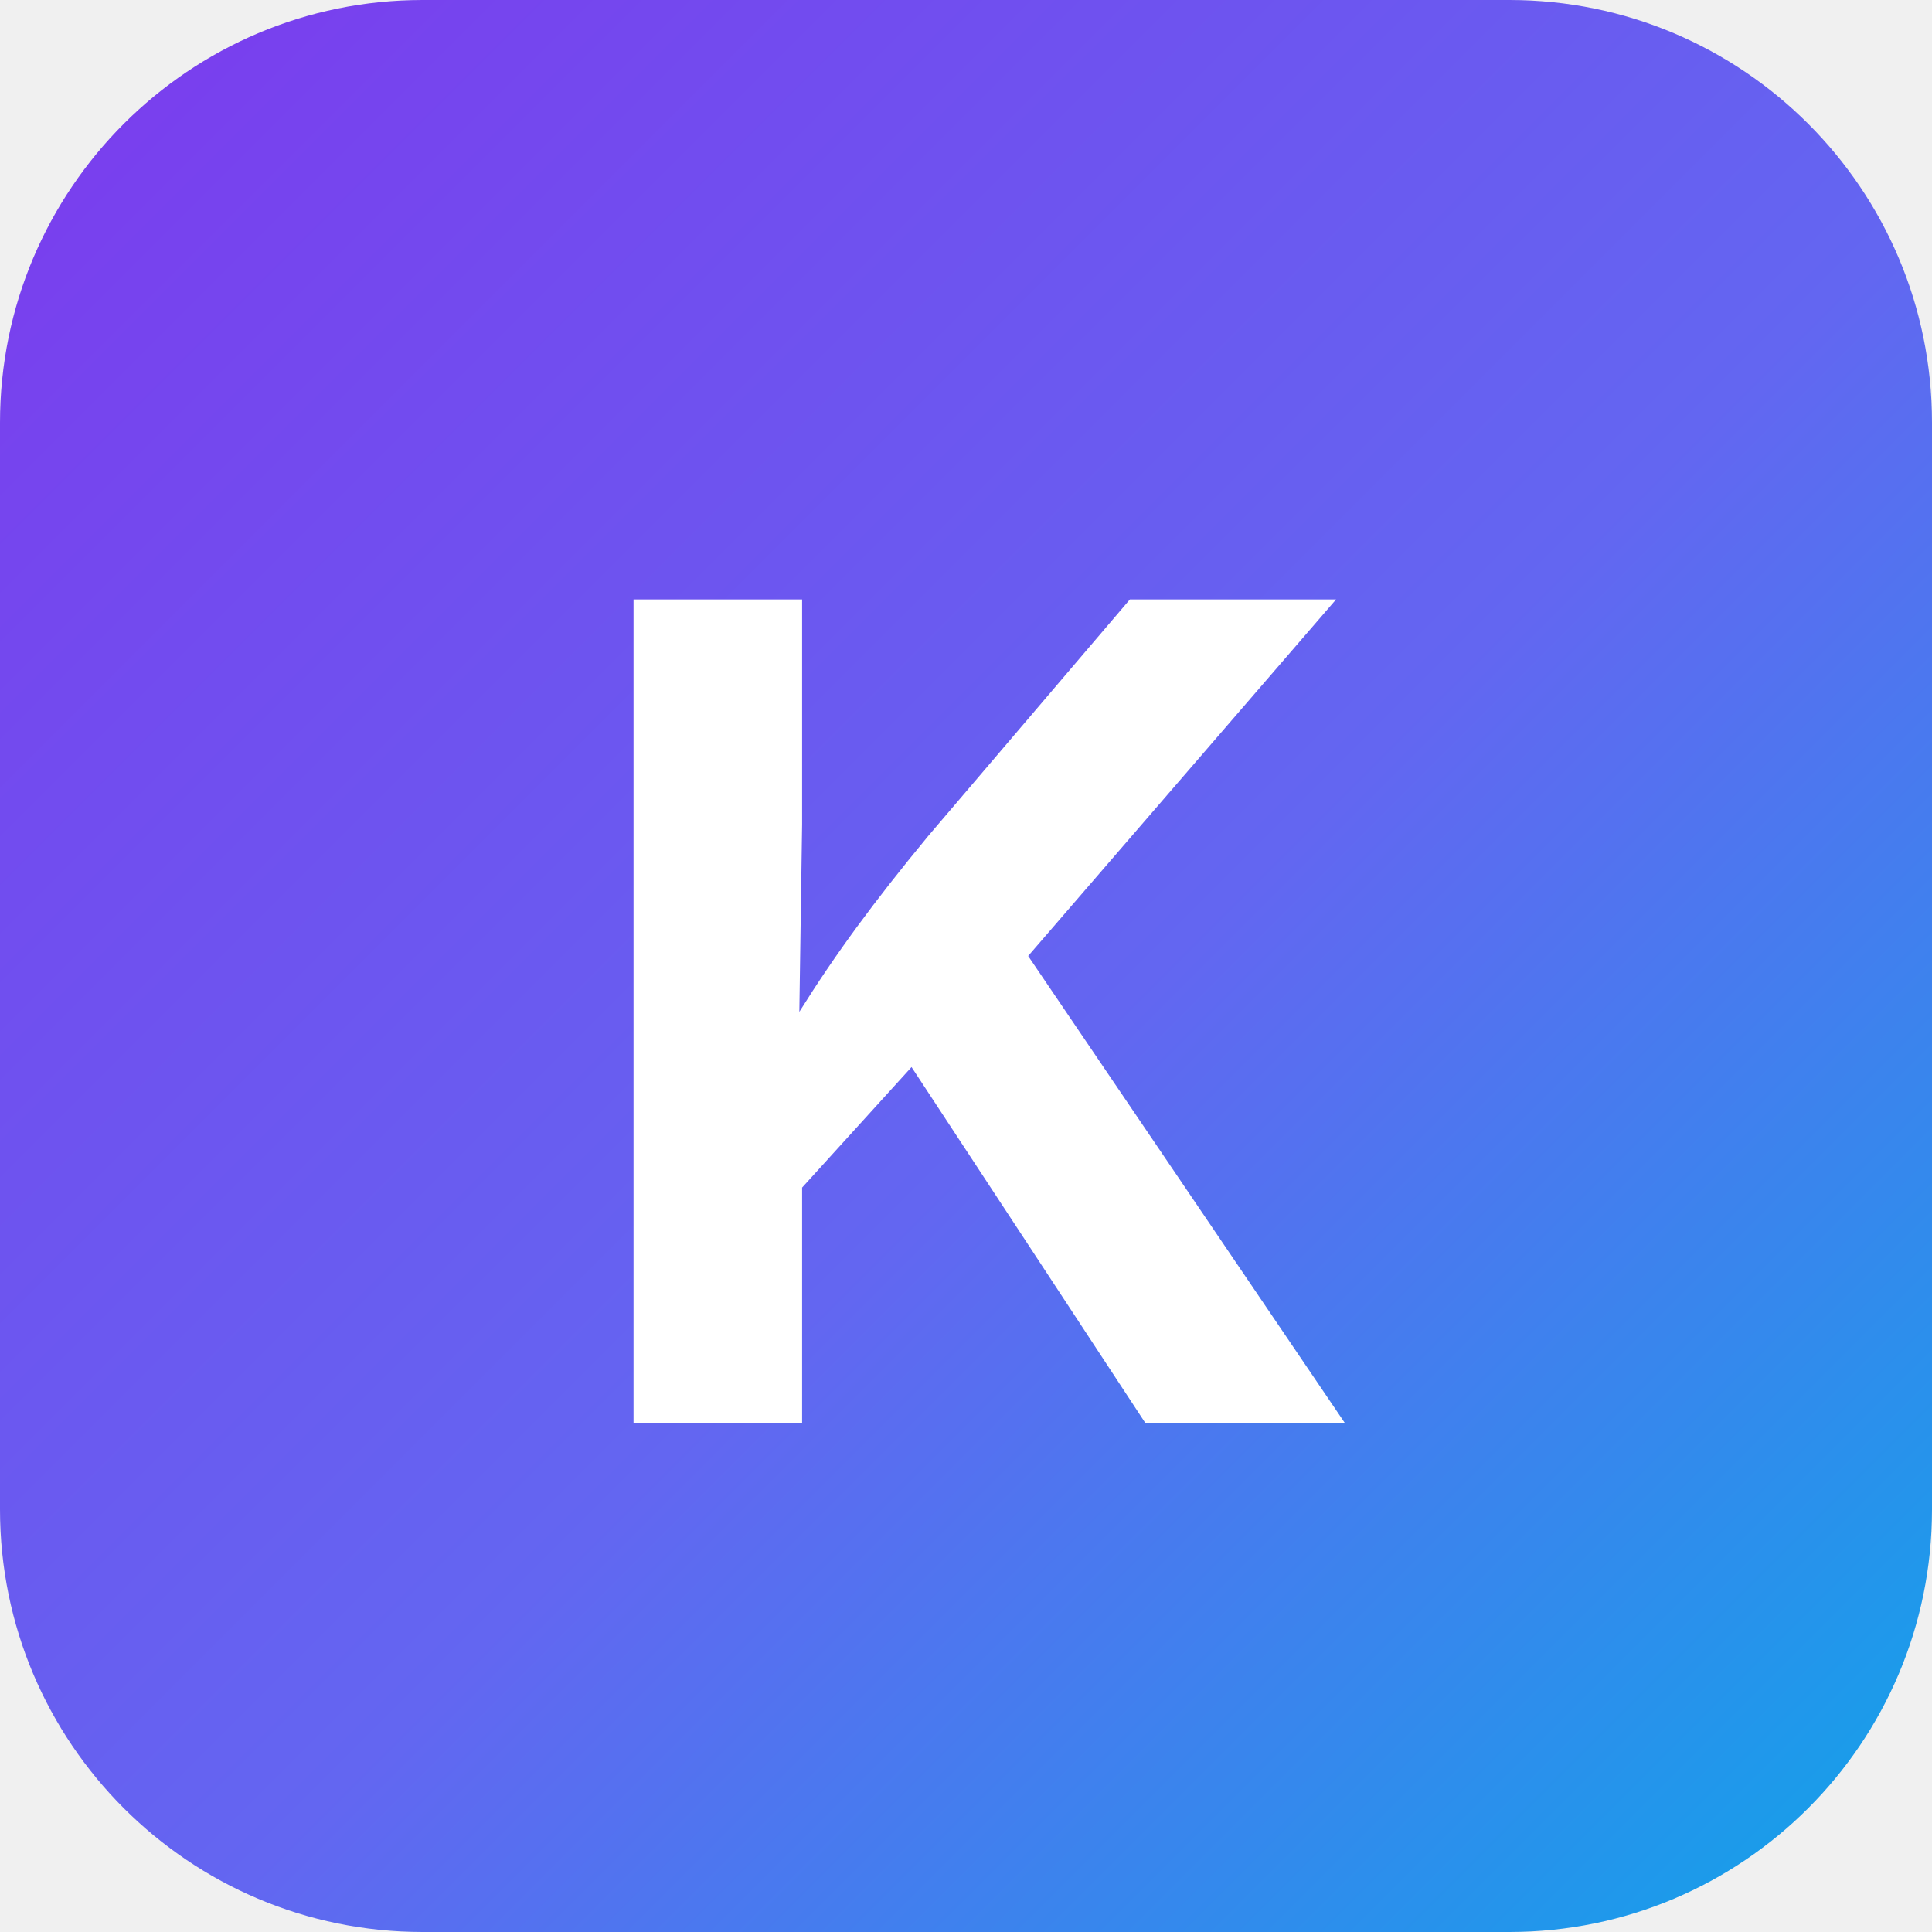
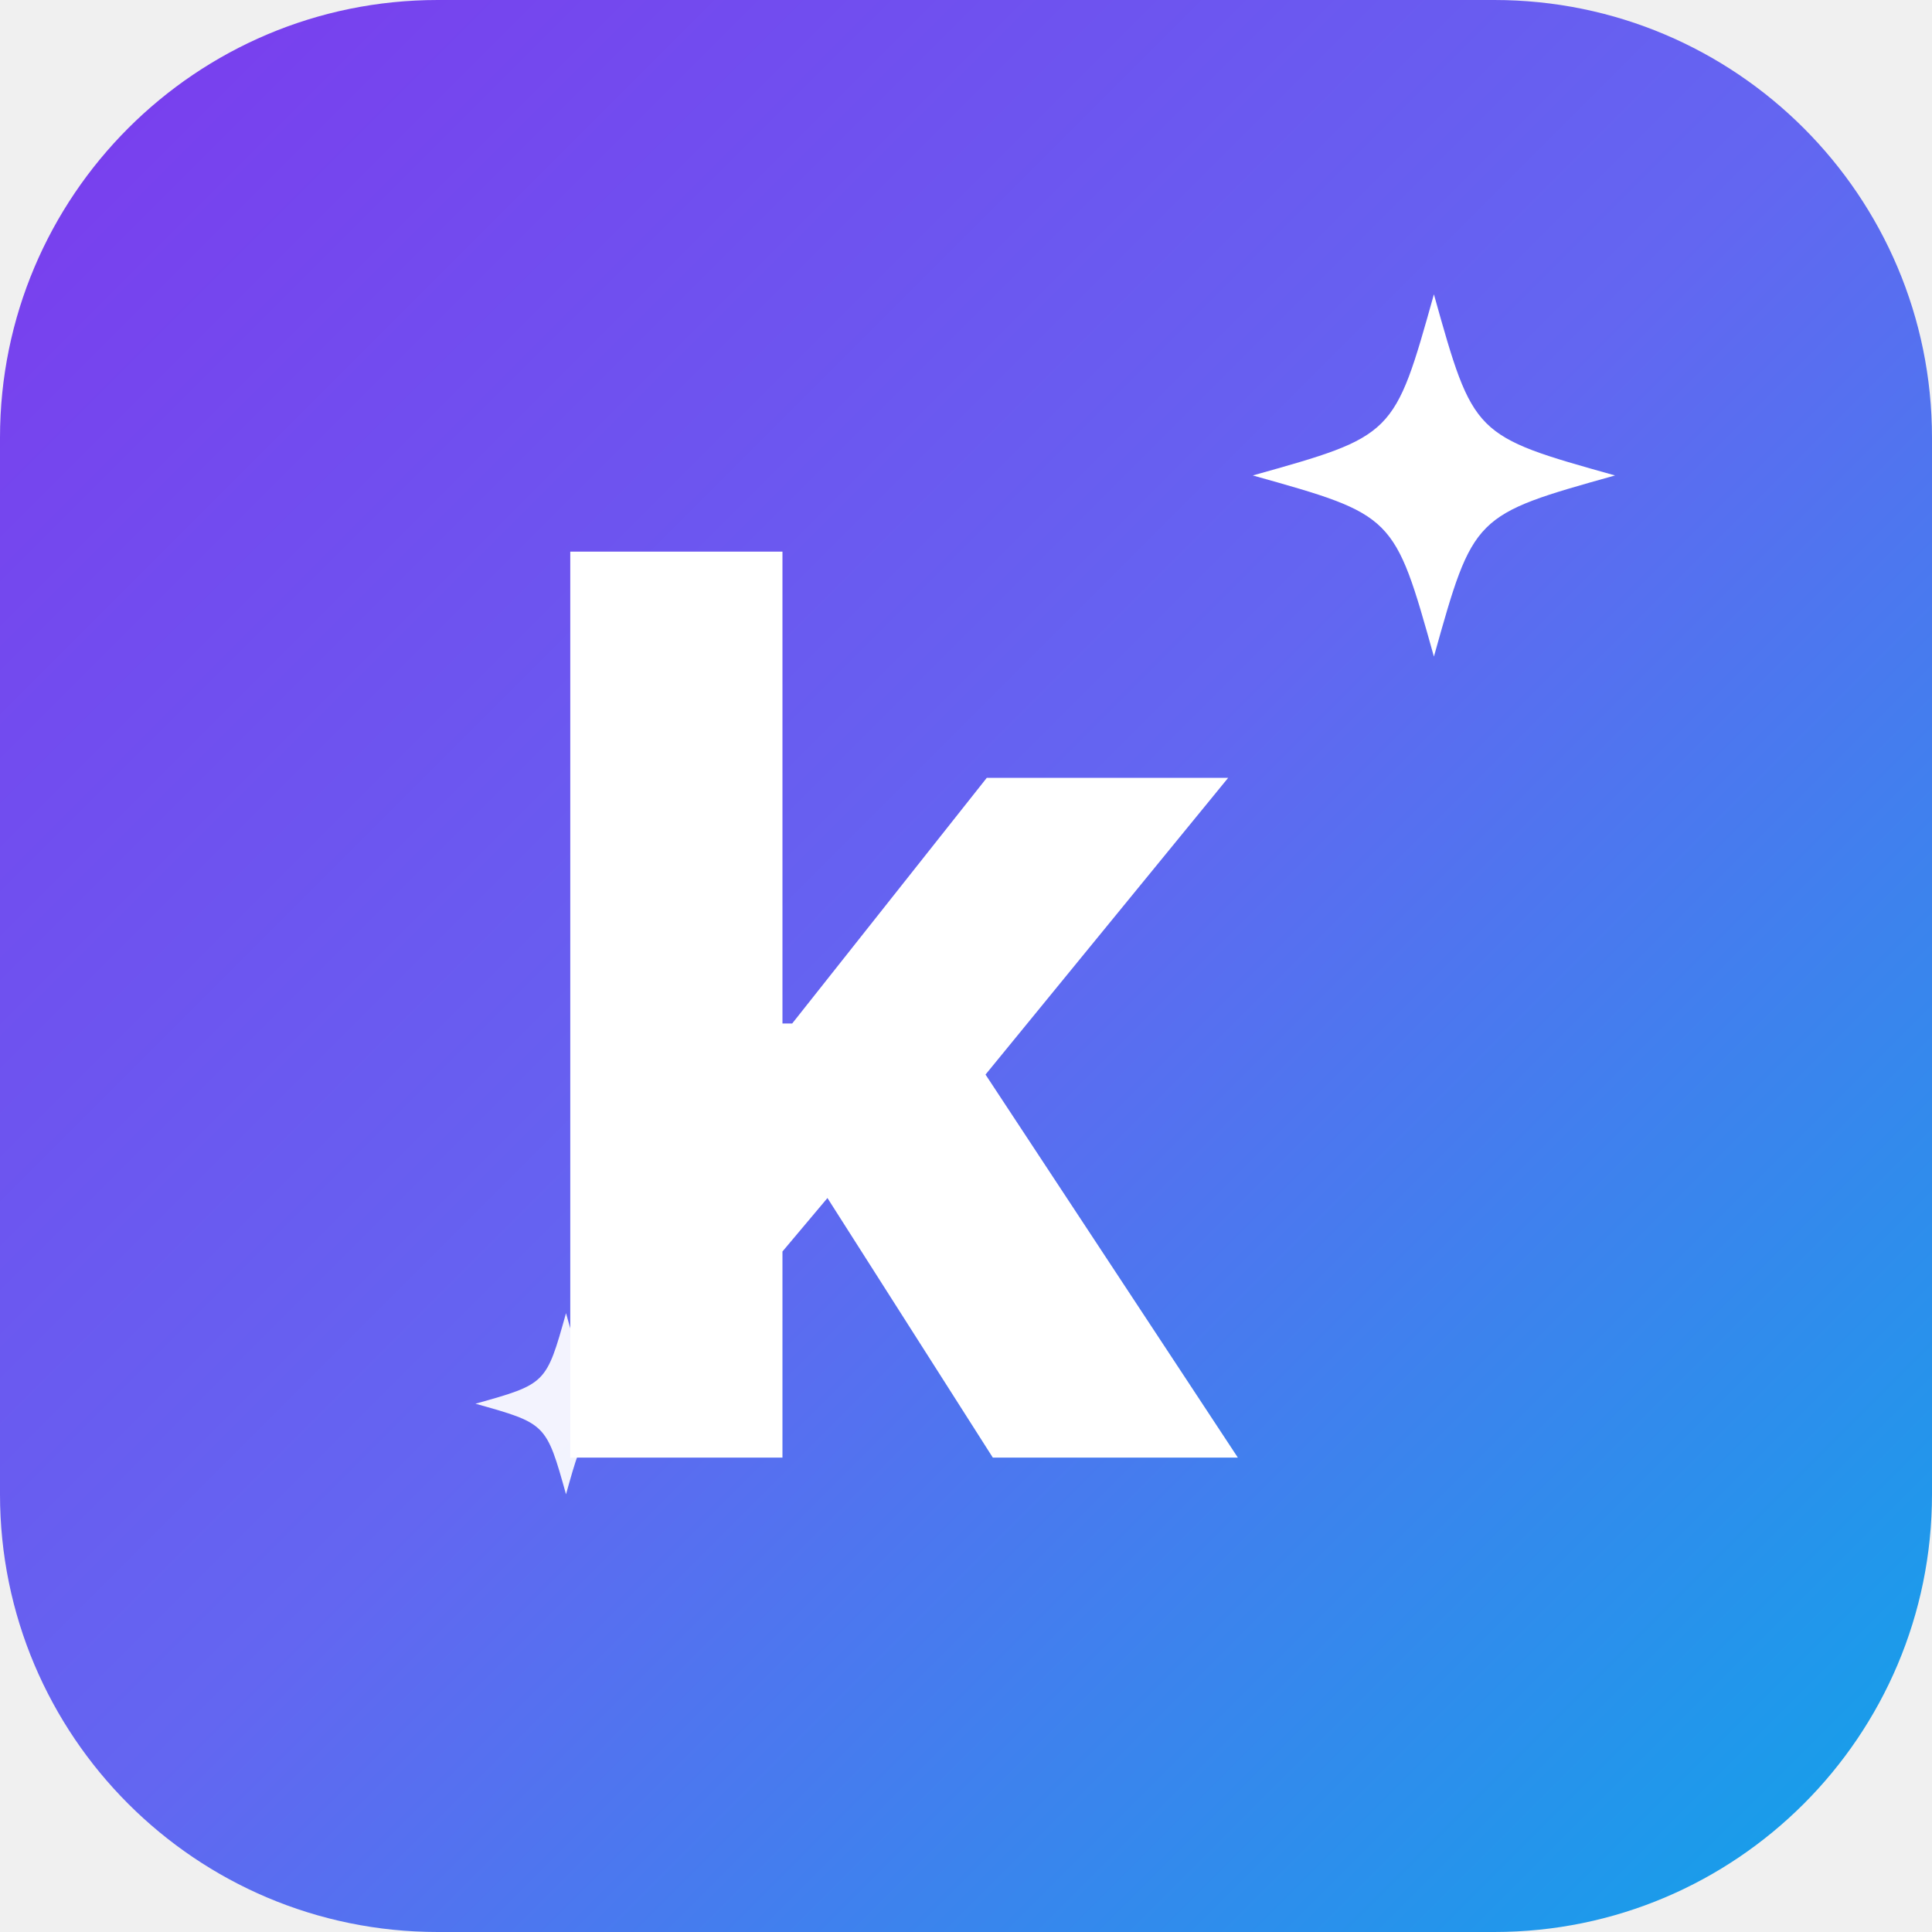
- <svg xmlns="http://www.w3.org/2000/svg" viewBox="0 0 512 512" width="512" height="512" role="img" aria-label="Kimi K3 AI logo">
+ <svg xmlns="http://www.w3.org/2000/svg" viewBox="0 0 512 512" width="512" height="512" role="img" aria-label="kimik3 logo">
  <defs>
    <linearGradient id="kg" x1="0" y1="0" x2="1" y2="1">
      <stop offset="0" stop-color="#7c3aed" />
-       <stop offset="0.55" stop-color="#6366f1" />
+       <stop offset="0.5" stop-color="#6366f1" />
      <stop offset="1" stop-color="#0ea5e9" />
    </linearGradient>
  </defs>
-   <rect width="512" height="512" rx="112" fill="url(#kg)" />
-   <text x="50%" y="50%" dy="0.04em" text-anchor="middle" dominant-baseline="central" font-family="Inter, ui-sans-serif, system-ui, -apple-system, Segoe UI, Roboto, sans-serif" font-size="300" font-weight="700" fill="#ffffff">K</text>
+   <rect width="512" height="512" rx="116" fill="url(#kg)" />
+   <text x="45%" y="52%" text-anchor="middle" dominant-baseline="central" font-family="Inter, ui-sans-serif, system-ui, -apple-system, Segoe UI, Roboto, sans-serif" font-size="330" font-weight="800" fill="#ffffff">k</text>
+   <path transform="translate(380,126)" d="M 0,-48 C 10.5,-10.5 10.5,-10.5 48,0 C 10.5,10.5 10.5,10.5 0,48 C -10.5,10.5 -10.5,10.5 -48,0 C -10.5,-10.5 -10.5,-10.5 0,-48 Z" fill="#ffffff" />
+   <path transform="translate(150,372) scale(0.5)" d="M 0,-48 C 10.5,-10.5 10.5,-10.5 48,0 C 10.5,10.5 10.5,10.5 0,48 C -10.5,10.5 -10.5,10.5 -48,0 C -10.5,-10.5 -10.5,-10.5 0,-48 Z" fill="#ffffff" opacity="0.92" />
</svg>
